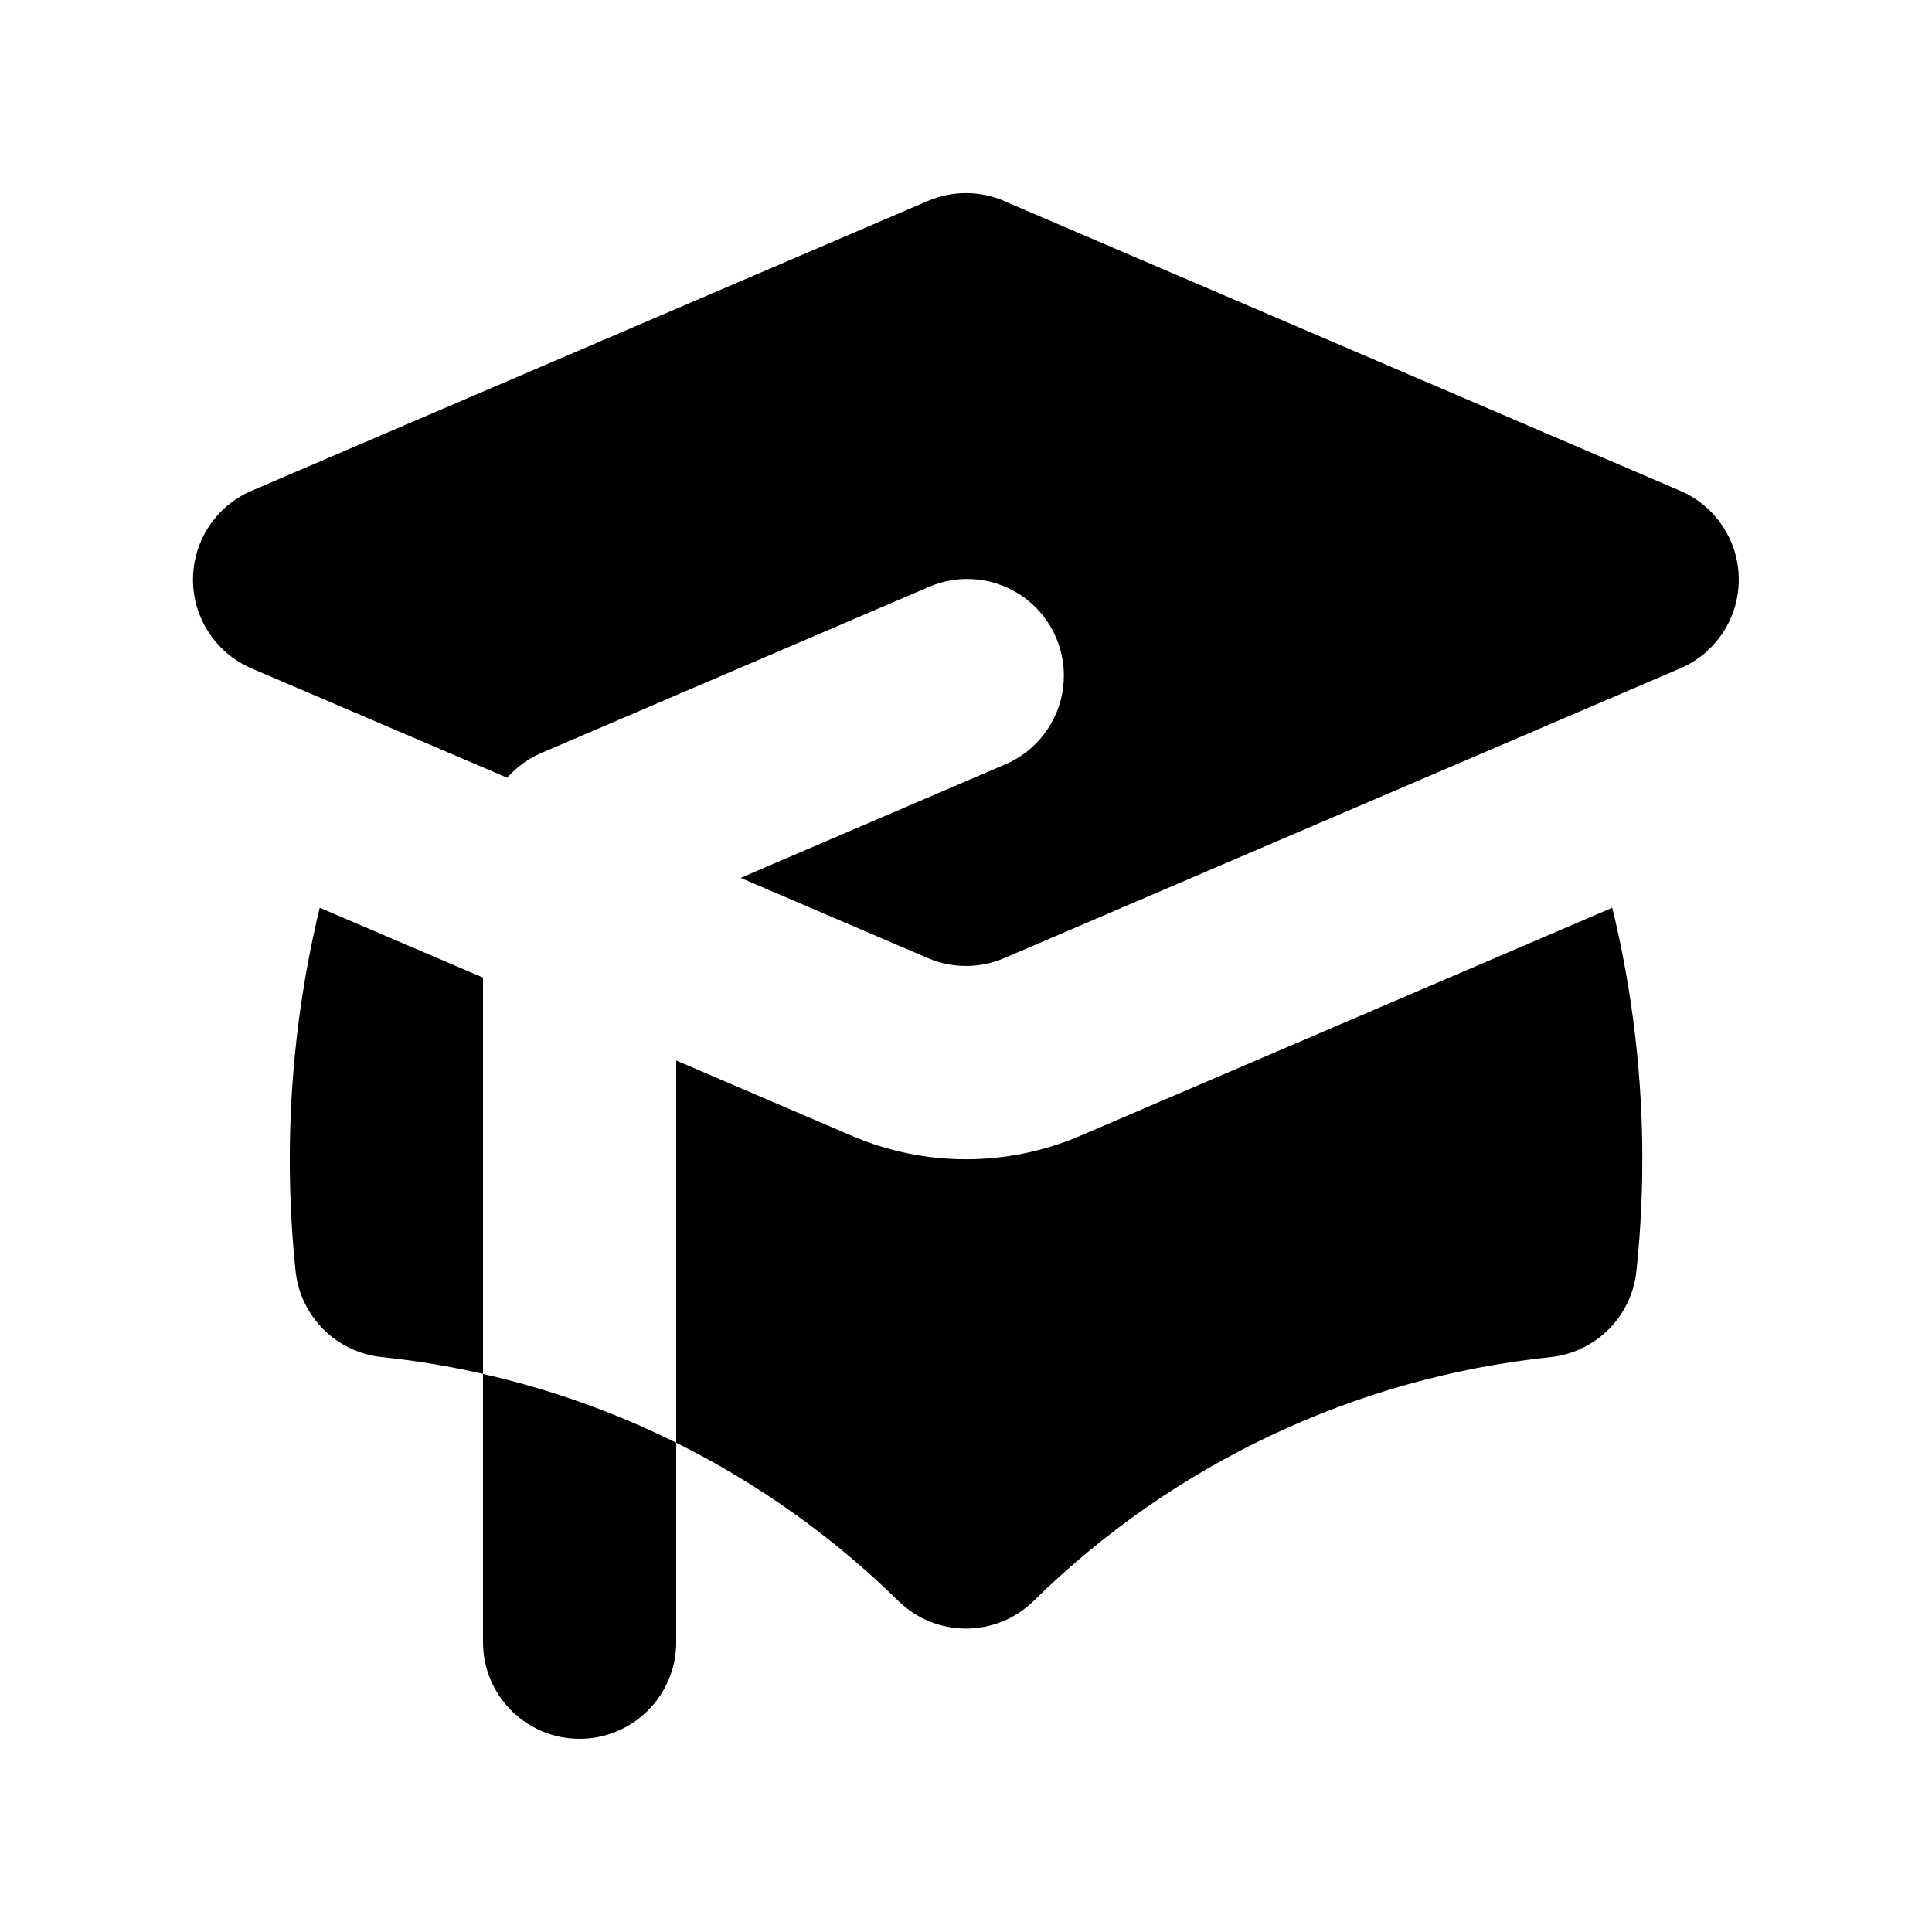
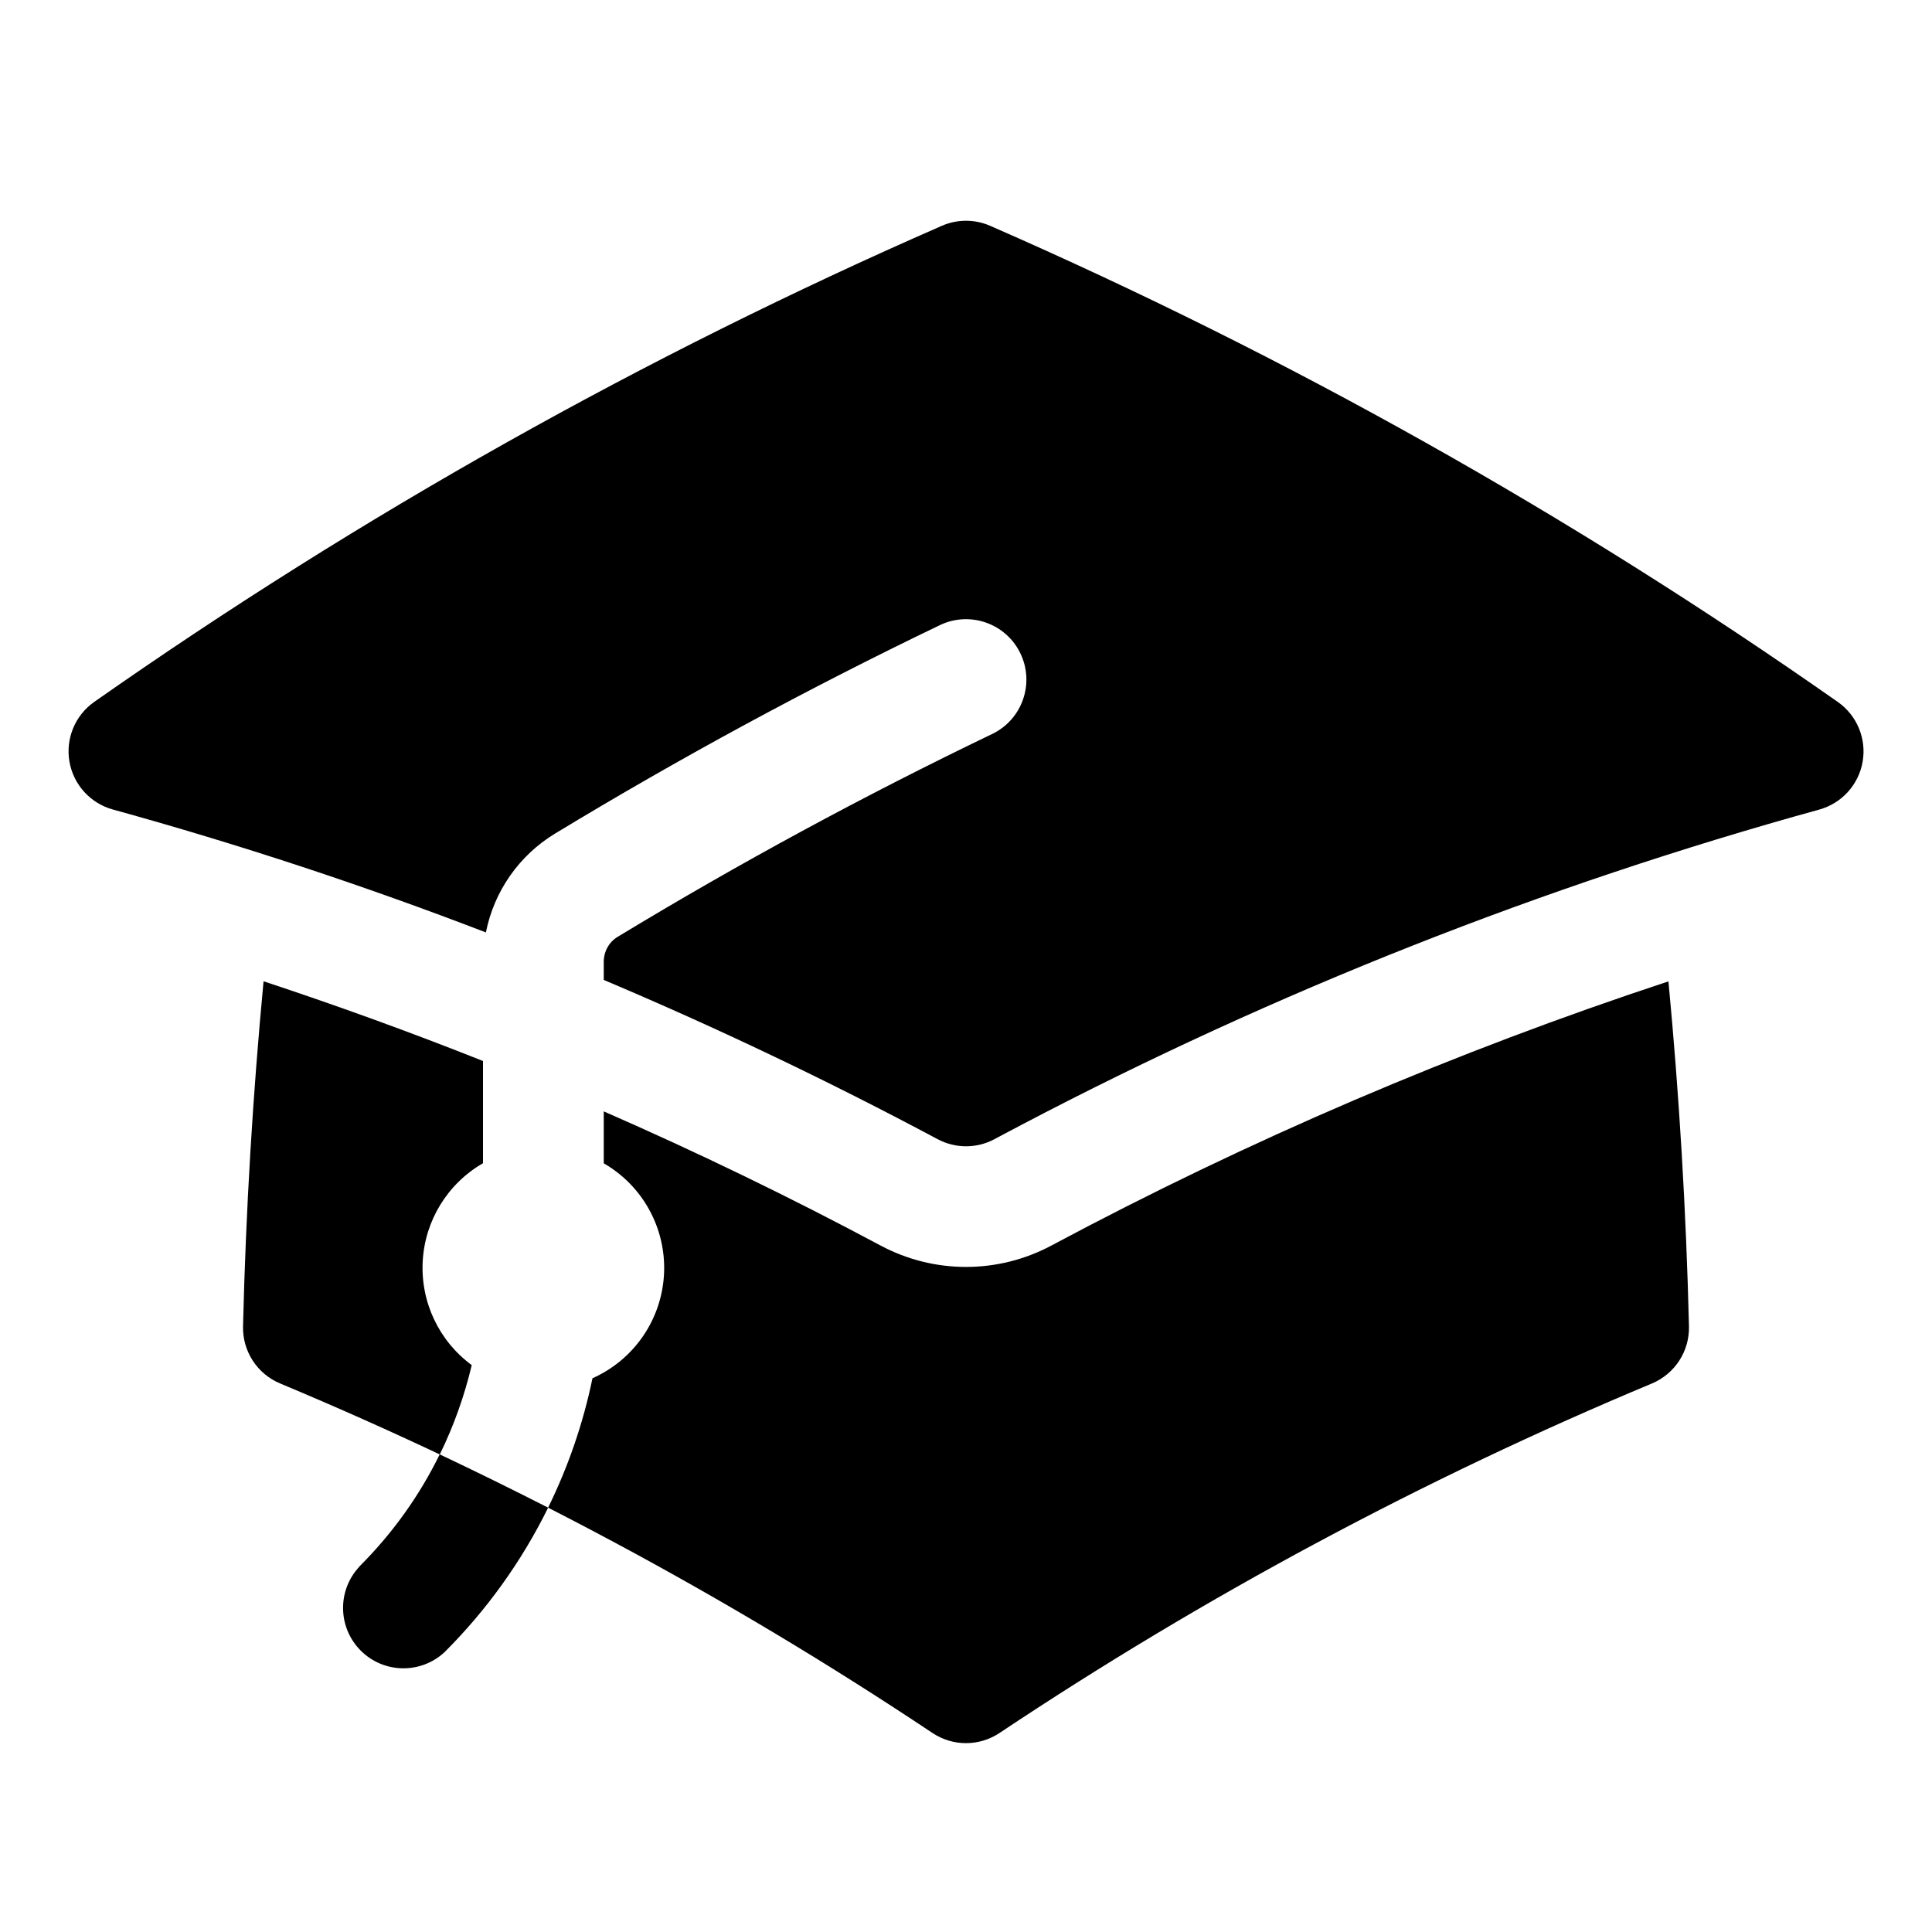
- <svg xmlns="http://www.w3.org/2000/svg" viewBox="0 0 20 20" fill="currentColor">
-   <path d="M10.394 2.08a1 1 0 00-.788 0l-7 3a1 1 0 000 1.84L5.25 8.051a.999.999 0 01.356-.257l4-1.714a1 1 0 11.788 1.838L7.667 9.088l1.94.831a1 1 0 00.787 0l7-3a1 1 0 000-1.838l-7-3zM3.31 9.397L5 10.12v4.102a8.969 8.969 0 00-1.05-.174 1 1 0 01-.89-.89 11.115 11.115 0 01.25-3.762zM9.3 16.573A9.026 9.026 0 007 14.935v-3.957l1.818.78a3 3 0 002.364 0l5.508-2.361a11.026 11.026 0 01.25 3.762 1 1 0 01-.89.89 8.968 8.968 0 00-5.35 2.524 1 1 0 01-1.4 0zM6 18a1 1 0 001-1v-2.065a8.935 8.935 0 00-2-.712V17a1 1 0 001 1z" />
+ <svg class="{{ .class }}" viewBox="0 0 24 24" fill="currentColor" aria-hidden="true" data-slot="icon">
+   <path d="M11.7 2.805a.75.75 0 0 1 .6 0A60.65 60.65 0 0 1 22.83 8.72a.75.75 0 0 1-.231 1.337 49.948 49.948 0 0 0-9.902 3.912l-.003.002c-.114.06-.227.119-.34.18a.75.75 0 0 1-.707 0A50.88 50.88 0 0 0 7.5 12.173v-.224c0-.131.067-.248.172-.311a54.615 54.615 0 0 1 4.653-2.52.75.75 0 0 0-.65-1.352 56.123 56.123 0 0 0-4.78 2.589 1.858 1.858 0 0 0-.859 1.228 49.803 49.803 0 0 0-4.634-1.527.75.75 0 0 1-.231-1.337A60.653 60.653 0 0 1 11.7 2.805Z" />
+   <path d="M13.06 15.473a48.45 48.45 0 0 1 7.666-3.282c.134 1.414.22 2.843.255 4.284a.75.75 0 0 1-.46.711 47.87 47.87 0 0 0-8.105 4.342.75.75 0 0 1-.832 0 47.87 47.87 0 0 0-8.104-4.342.75.75 0 0 1-.461-.71c.035-1.442.121-2.87.255-4.286.921.304 1.83.634 2.726.99v1.27a1.5 1.5 0 0 0-.14 2.508c-.09.38-.222.753-.397 1.11.452.213.901.434 1.346.66a6.727 6.727 0 0 0 .551-1.607 1.5 1.5 0 0 0 .14-2.67v-.645a48.549 48.549 0 0 1 3.44 1.667 2.25 2.25 0 0 0 2.12 0Z" />
+   <path d="M4.462 19.462c.42-.419.753-.89 1-1.395.453.214.902.435 1.347.662a6.742 6.742 0 0 1-1.286 1.794.75.75 0 0 1-1.06-1.06Z" />
</svg>
